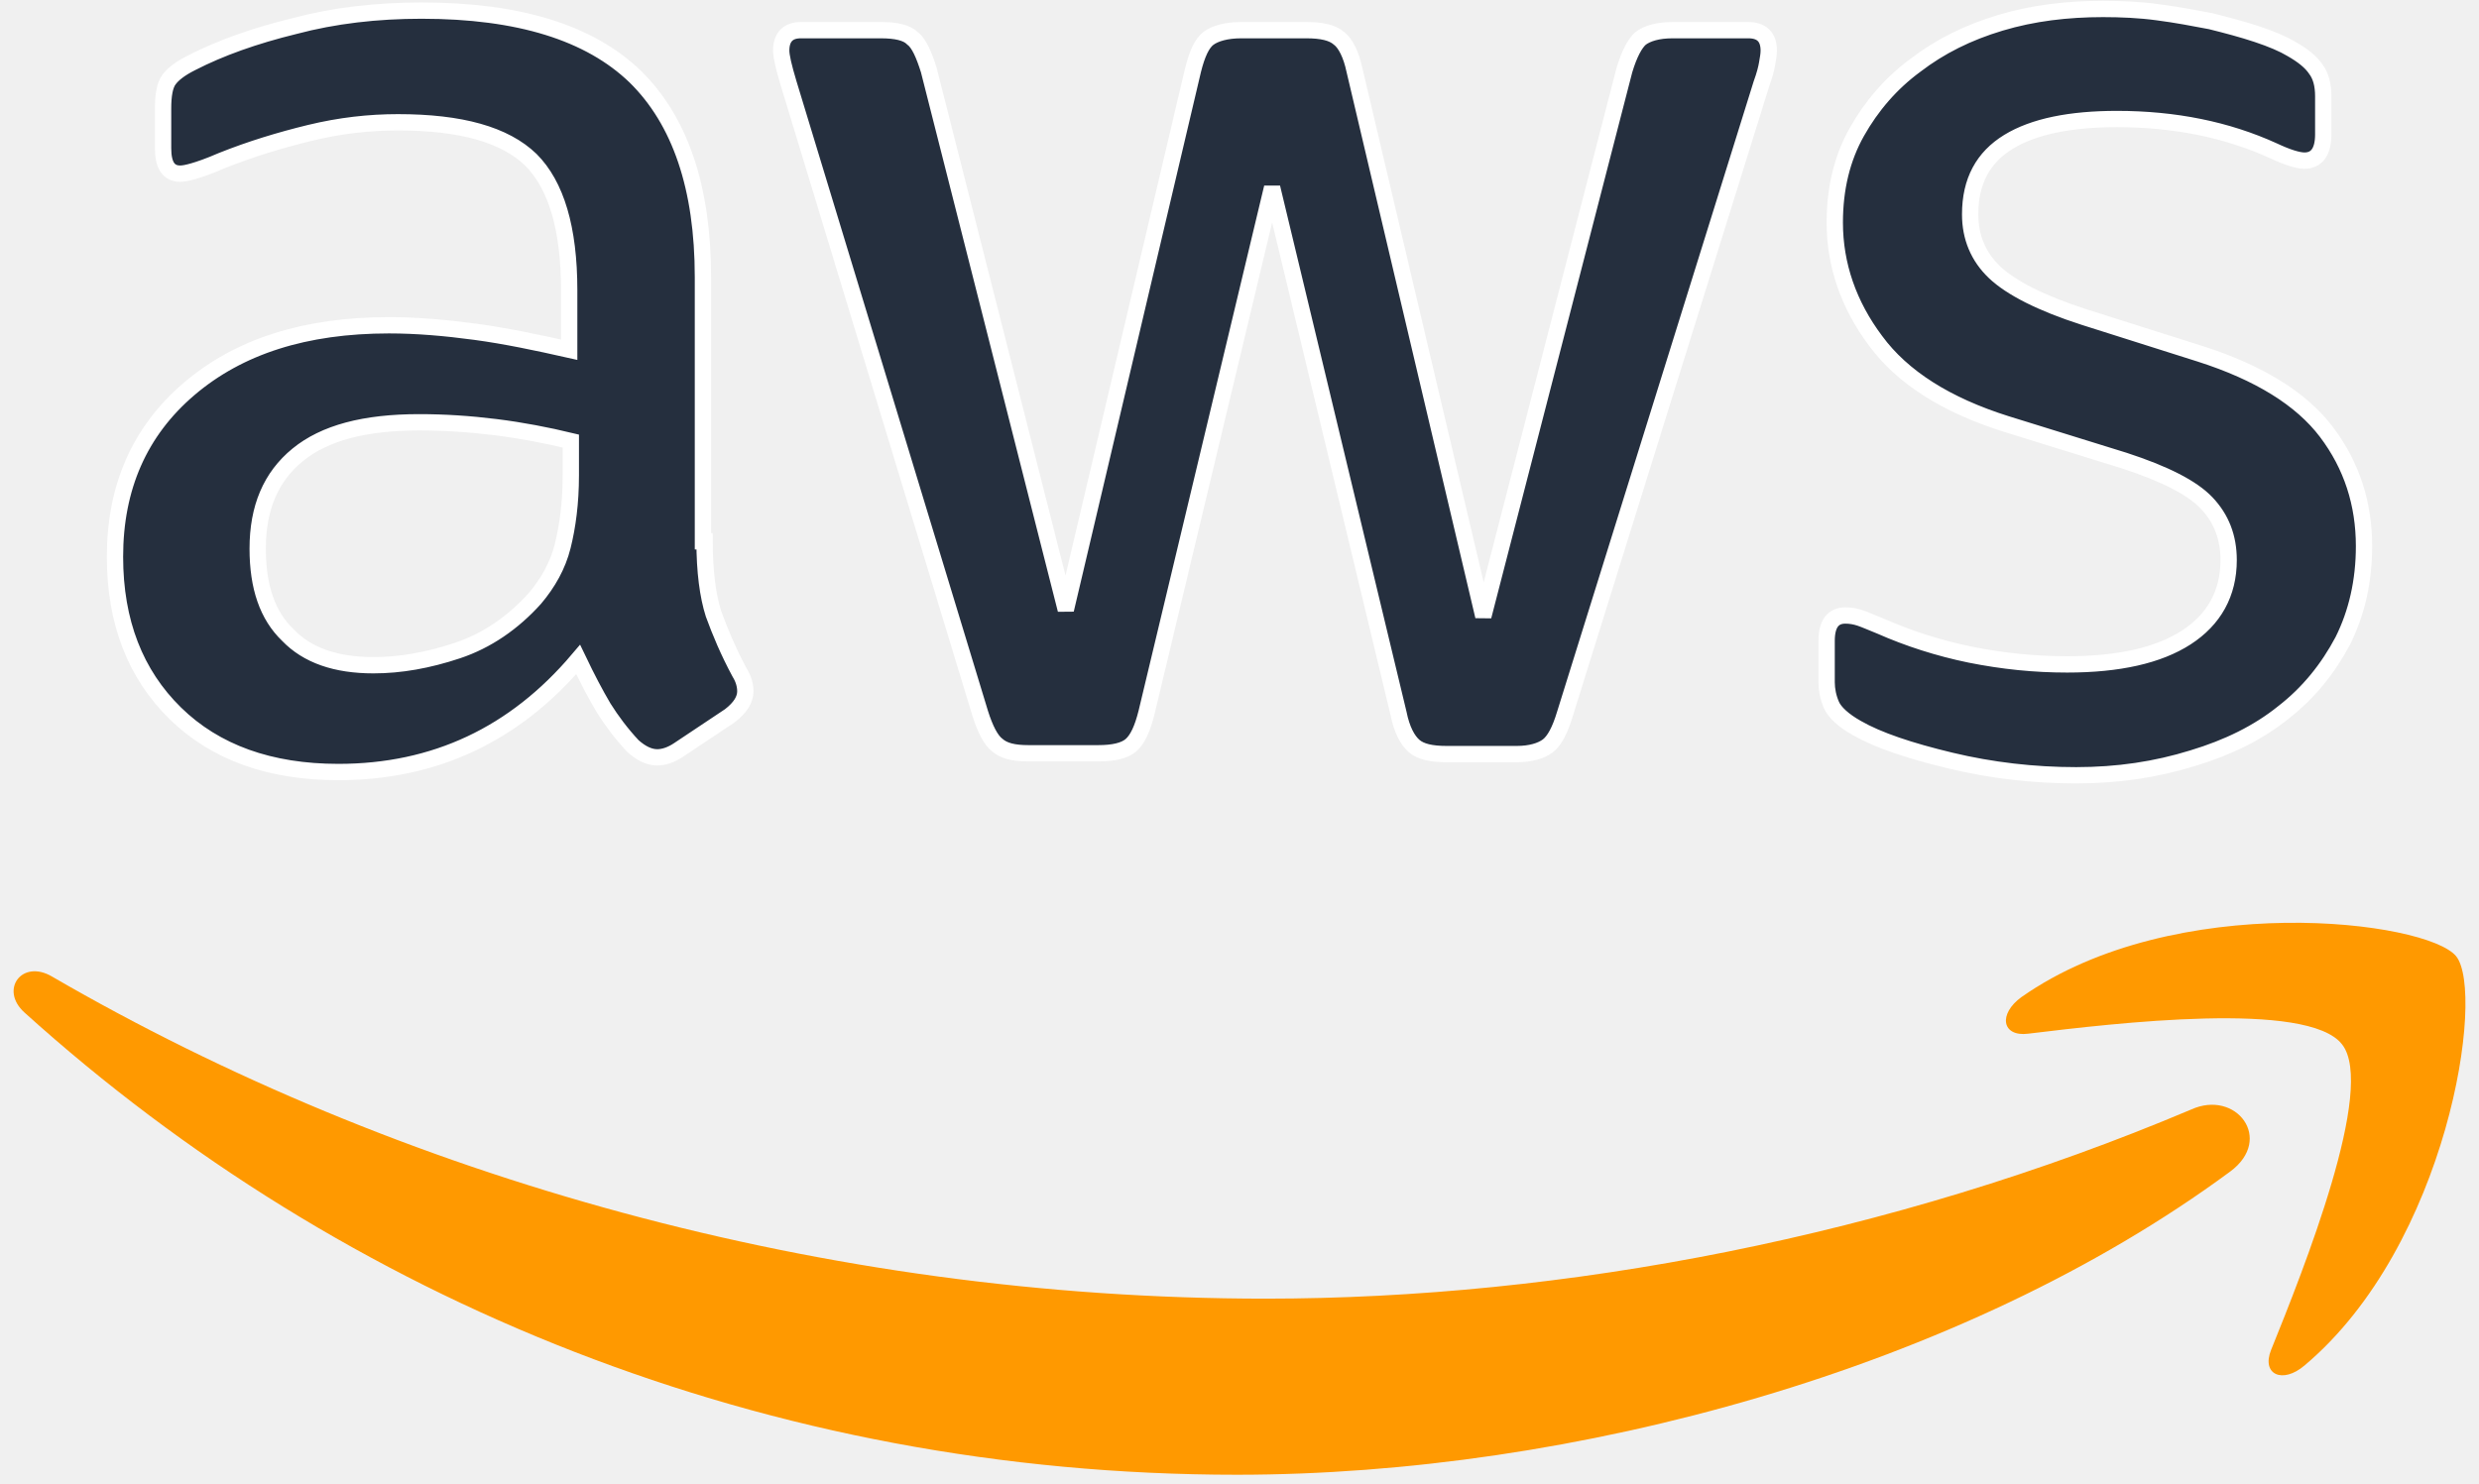
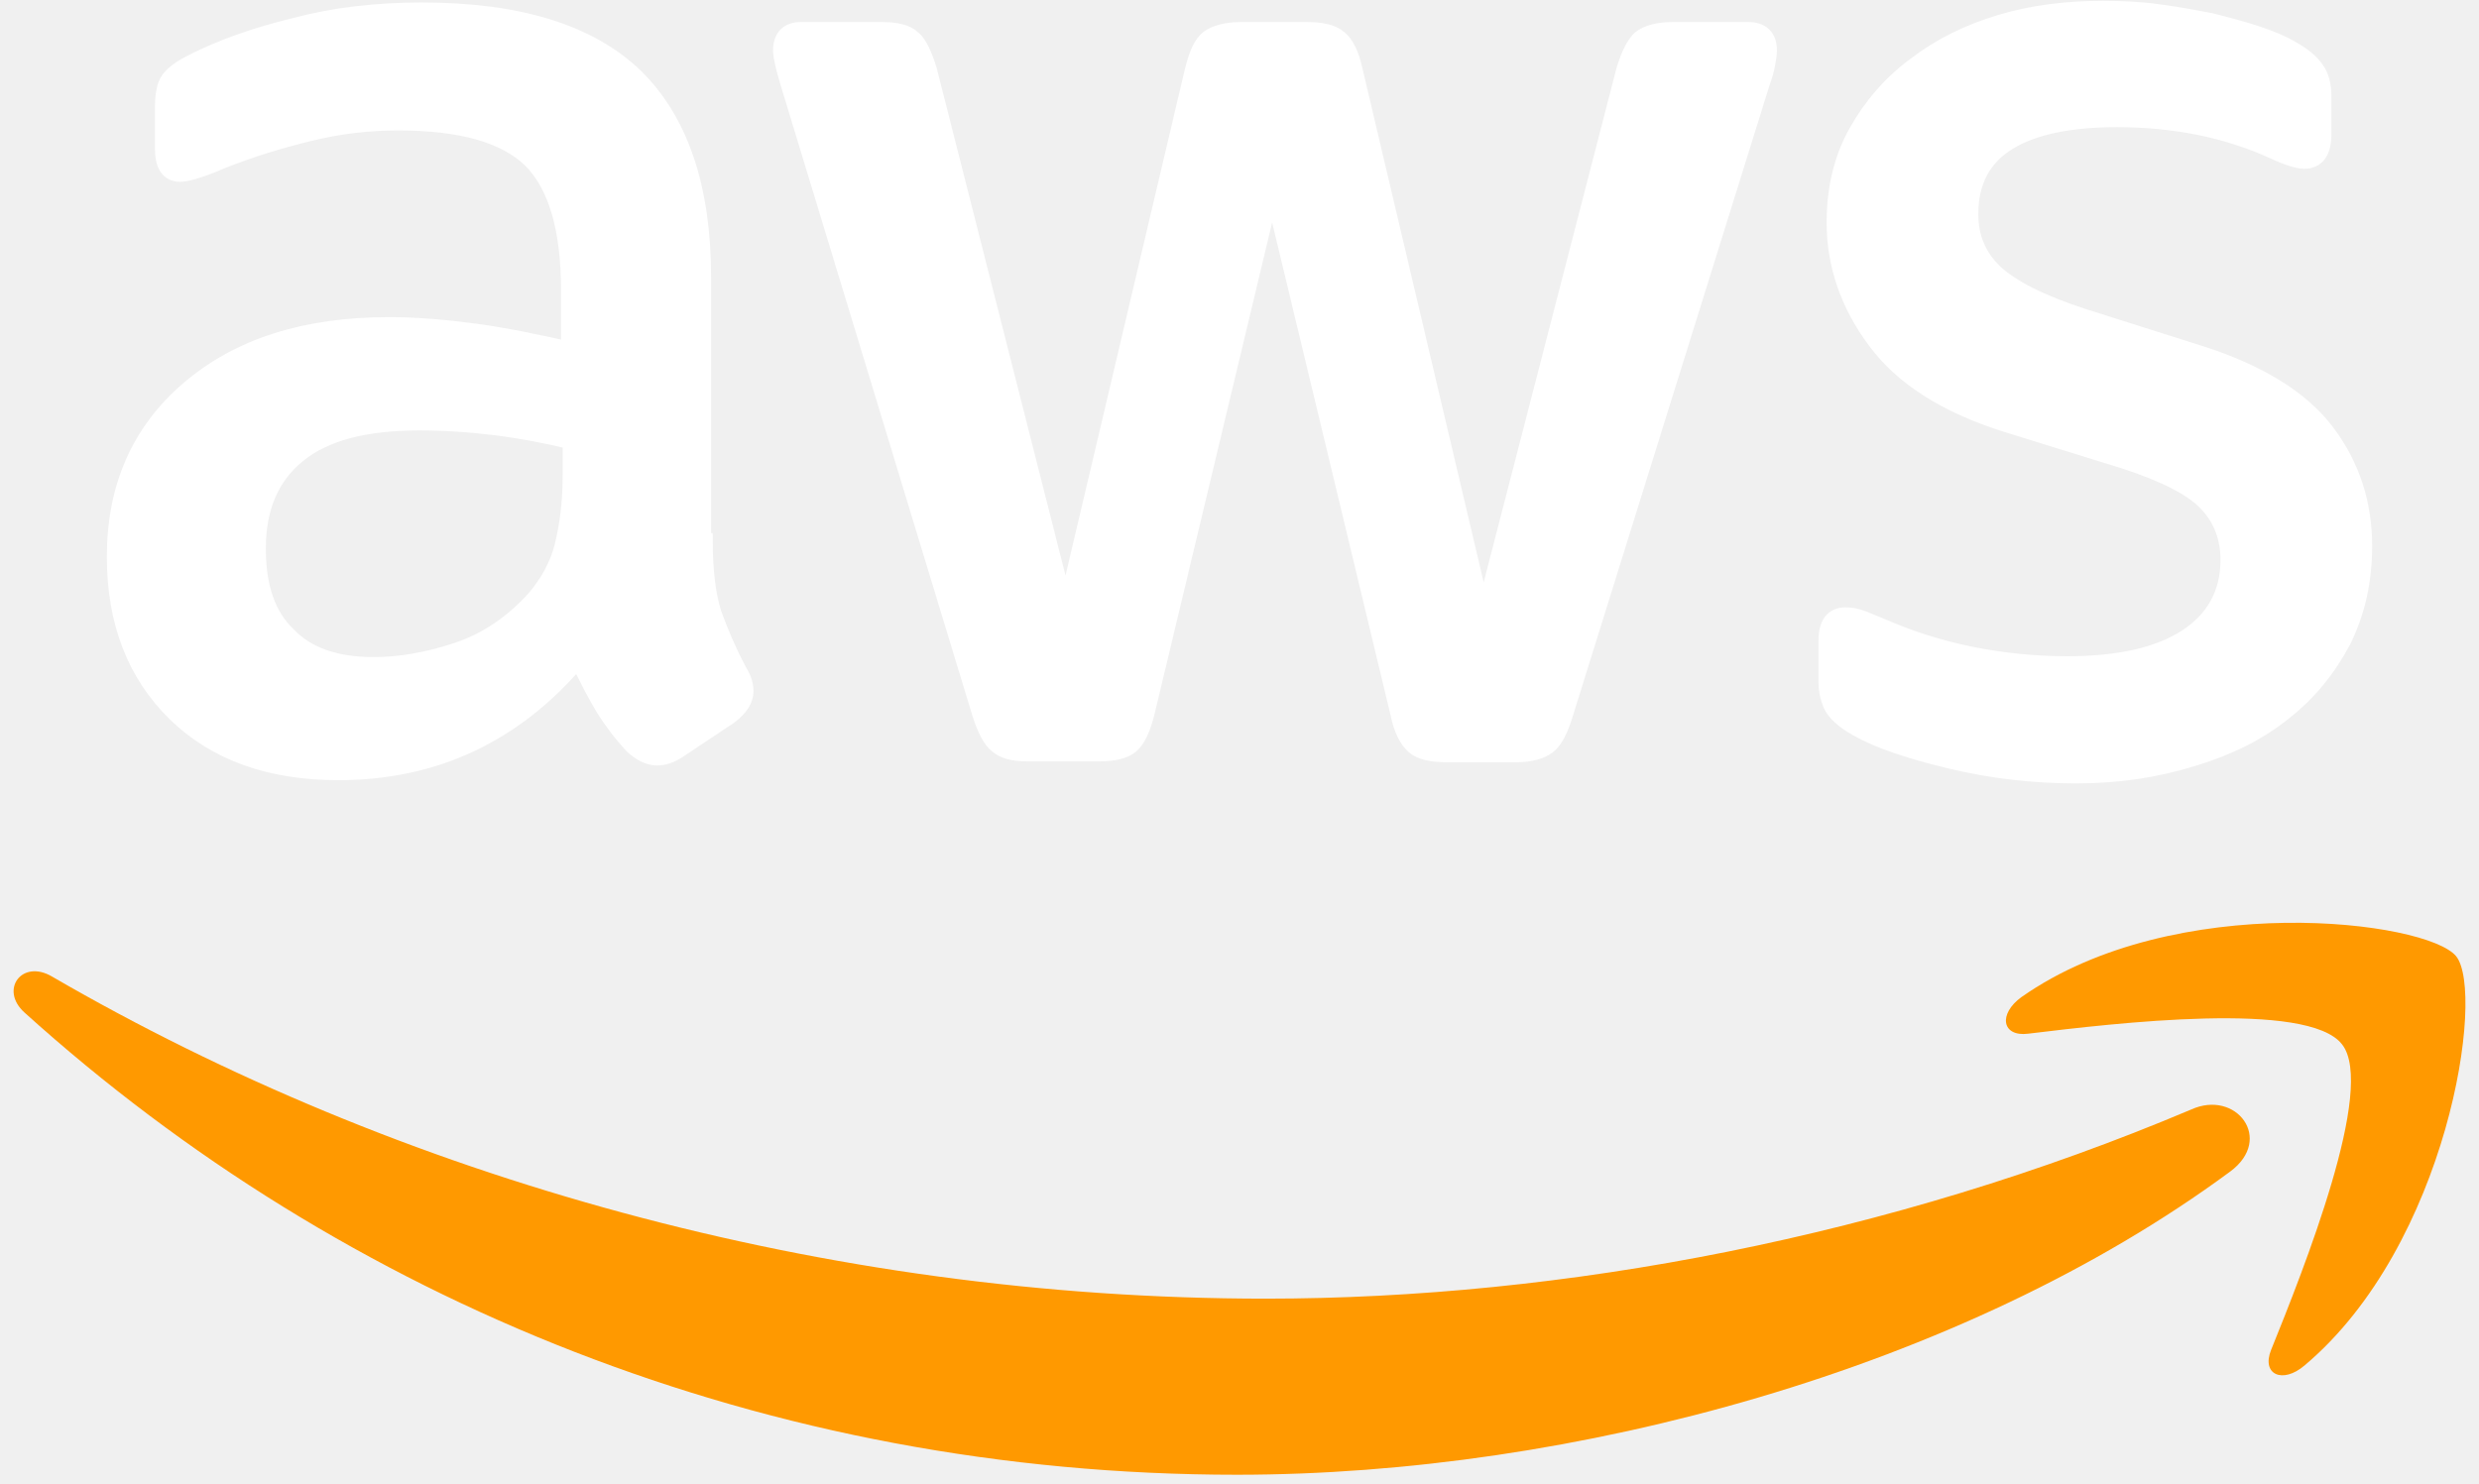
<svg xmlns="http://www.w3.org/2000/svg" version="1.1" id="Layer_1" x="0px" y="0px" viewBox="0 0 304 182" style="enable-background:new 0 0 304 182;" xml:space="preserve">
  <style type="text/css">
-         .st0{fill:#252F3E;stroke:#fff;stroke-width:2;}
+         .st0{fill:#FFFFFF;stroke:#fff;stroke-width:2;}
        .st1{fill-rule:evenodd;clip-rule:evenodd;fill:#FF9900;}
</style>
  <g>
    <path class="st0" d="M86.4,66.4c0,3.7,0.4,6.7,1.1,8.9c0.8,2.2,1.8,4.6,3.2,7.2c0.5,0.8,0.7,1.6,0.7,2.3c0,1-0.6,2-1.9,3l-6.3,4.2   c-0.9,0.6-1.8,0.9-2.6,0.9c-1,0-2-0.5-3-1.4C76.2,90,75,88.4,74,86.8c-1-1.7-2-3.6-3.1-5.9c-7.8,9.2-17.6,13.8-29.4,13.8   c-8.4,0-15.1-2.4-20-7.2c-4.9-4.8-7.4-11.2-7.4-19.2c0-8.5,3-15.4,9.1-20.6c6.1-5.2,14.2-7.8,24.5-7.8c3.4,0,6.9,0.3,10.6,0.8   c3.7,0.5,7.5,1.3,11.5,2.2v-7.3c0-7.6-1.6-12.9-4.7-16c-3.2-3.1-8.6-4.6-16.3-4.6c-3.5,0-7.1,0.4-10.8,1.3c-3.7,0.9-7.3,2-10.8,3.4   c-1.6,0.7-2.8,1.1-3.5,1.3c-0.7,0.2-1.2,0.3-1.6,0.3c-1.4,0-2.1-1-2.1-3.1v-4.9c0-1.6,0.2-2.8,0.7-3.5c0.5-0.7,1.4-1.4,2.8-2.1   c3.5-1.8,7.7-3.3,12.6-4.5c4.9-1.3,10.1-1.9,15.6-1.9c11.9,0,20.6,2.7,26.2,8.1c5.5,5.4,8.3,13.6,8.3,24.6V66.4z M45.8,81.6   c3.3,0,6.7-0.6,10.3-1.8c3.6-1.2,6.8-3.4,9.5-6.4c1.6-1.9,2.8-4,3.4-6.4c0.6-2.4,1-5.3,1-8.7v-4.2c-2.9-0.7-6-1.3-9.2-1.7   c-3.2-0.4-6.3-0.6-9.4-0.6c-6.7,0-11.6,1.3-14.9,4c-3.3,2.7-4.9,6.5-4.9,11.5c0,4.7,1.2,8.2,3.7,10.6   C37.7,80.4,41.2,81.6,45.8,81.6z M126.1,92.4c-1.8,0-3-0.3-3.8-1c-0.8-0.6-1.5-2-2.1-3.9L96.7,10.2c-0.6-2-0.9-3.3-0.9-4   c0-1.6,0.8-2.5,2.4-2.5h9.8c1.9,0,3.2,0.3,3.9,1c0.8,0.6,1.4,2,2,3.9l16.8,66.2l15.6-66.2c0.5-2,1.1-3.3,1.9-3.9c0.8-0.6,2.2-1,4-1   h8c1.9,0,3.2,0.3,4,1c0.8,0.6,1.5,2,1.9,3.9l15.8,67l17.3-67c0.6-2,1.3-3.3,2-3.9c0.8-0.6,2.1-1,3.9-1h9.3c1.6,0,2.5,0.8,2.5,2.5   c0,0.5-0.1,1-0.2,1.6c-0.1,0.6-0.3,1.4-0.7,2.5l-24.1,77.3c-0.6,2-1.3,3.3-2.1,3.9c-0.8,0.6-2.1,1-3.8,1h-8.6c-1.9,0-3.2-0.3-4-1   c-0.8-0.7-1.5-2-1.9-4L156,23l-15.4,64.4c-0.5,2-1.1,3.3-1.9,4c-0.8,0.7-2.2,1-4,1H126.1z M254.6,95.1c-5.2,0-10.4-0.6-15.4-1.8   c-5-1.2-8.9-2.5-11.5-4c-1.6-0.9-2.7-1.9-3.1-2.8c-0.4-0.9-0.6-1.9-0.6-2.8v-5.1c0-2.1,0.8-3.1,2.3-3.1c0.6,0,1.2,0.1,1.8,0.3   c0.6,0.2,1.5,0.6,2.5,1c3.4,1.5,7.1,2.7,11,3.5c4,0.8,7.9,1.2,11.9,1.2c6.3,0,11.2-1.1,14.6-3.3c3.4-2.2,5.2-5.4,5.2-9.5   c0-2.8-0.9-5.1-2.7-7c-1.8-1.9-5.2-3.6-10.1-5.2L246,52c-7.3-2.3-12.7-5.7-16-10.2c-3.3-4.4-5-9.3-5-14.5c0-4.2,0.9-7.9,2.7-11.1   c1.8-3.2,4.2-6,7.2-8.2c3-2.3,6.4-4,10.4-5.2c4-1.2,8.2-1.7,12.6-1.7c2.2,0,4.5,0.1,6.7,0.4c2.3,0.3,4.4,0.7,6.5,1.1   c2,0.5,3.9,1,5.7,1.6c1.8,0.6,3.2,1.2,4.2,1.8c1.4,0.8,2.4,1.6,3,2.5c0.6,0.8,0.9,1.9,0.9,3.3v4.7c0,2.1-0.8,3.2-2.3,3.2   c-0.8,0-2.1-0.4-3.8-1.2c-5.7-2.6-12.1-3.9-19.2-3.9c-5.7,0-10.2,0.9-13.3,2.8c-3.1,1.9-4.7,4.8-4.7,8.9c0,2.8,1,5.2,3,7.1   c2,1.9,5.7,3.8,11,5.5l14.2,4.5c7.2,2.3,12.4,5.5,15.5,9.6c3.1,4.1,4.6,8.8,4.6,14c0,4.3-0.9,8.2-2.6,11.6   c-1.8,3.4-4.2,6.4-7.3,8.8c-3.1,2.5-6.8,4.3-11.1,5.6C264.4,94.4,259.7,95.1,254.6,95.1z" />
    <g>
      <path class="st1" d="M273.5,143.7c-32.9,24.3-80.7,37.2-121.8,37.2c-57.6,0-109.5-21.3-148.7-56.7c-3.1-2.8-0.3-6.6,3.4-4.4    c42.4,24.6,94.7,39.5,148.8,39.5c36.5,0,76.6-7.6,113.5-23.2C274.2,133.6,278.9,139.7,273.5,143.7z" />
      <path class="st1" d="M287.2,128.1c-4.2-5.4-27.8-2.6-38.5-1.3c-3.2,0.4-3.7-2.4-0.8-4.5c18.8-13.2,49.7-9.4,53.3-5    c3.6,4.5-1,35.4-18.6,50.2c-2.7,2.3-5.3,1.1-4.1-1.9C282.5,155.7,291.4,133.4,287.2,128.1z" />
    </g>
  </g>
</svg>
